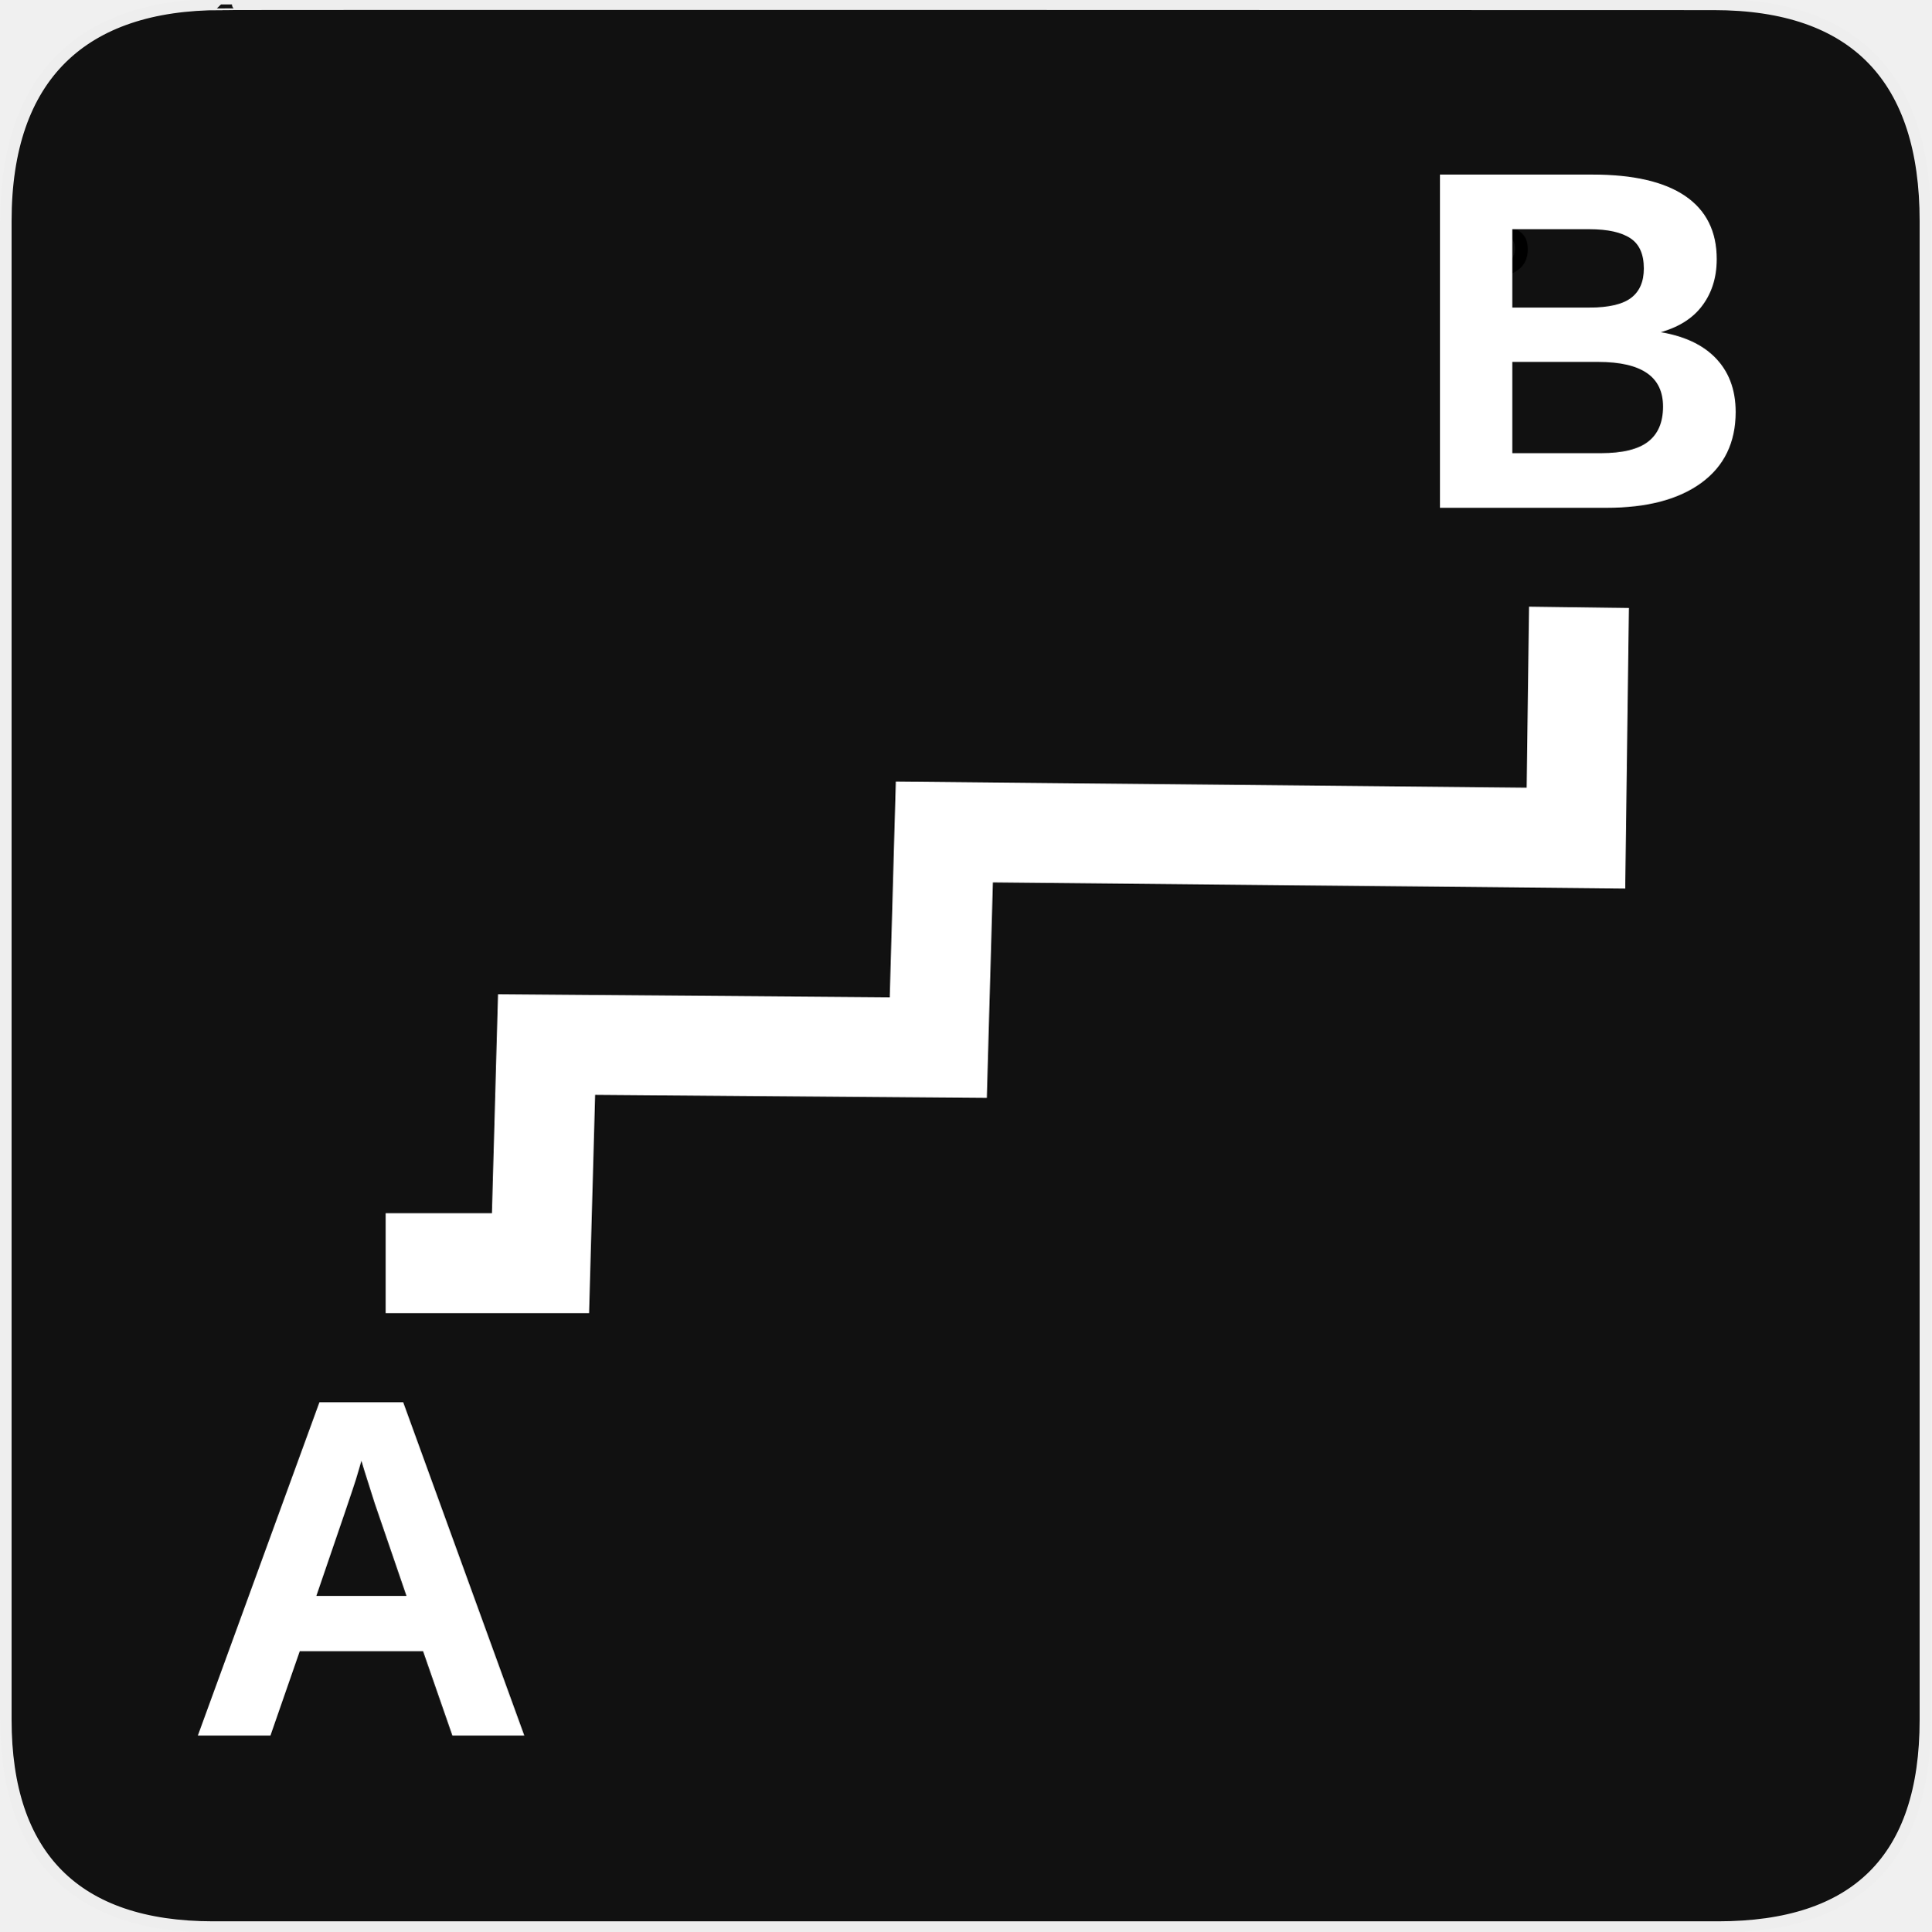
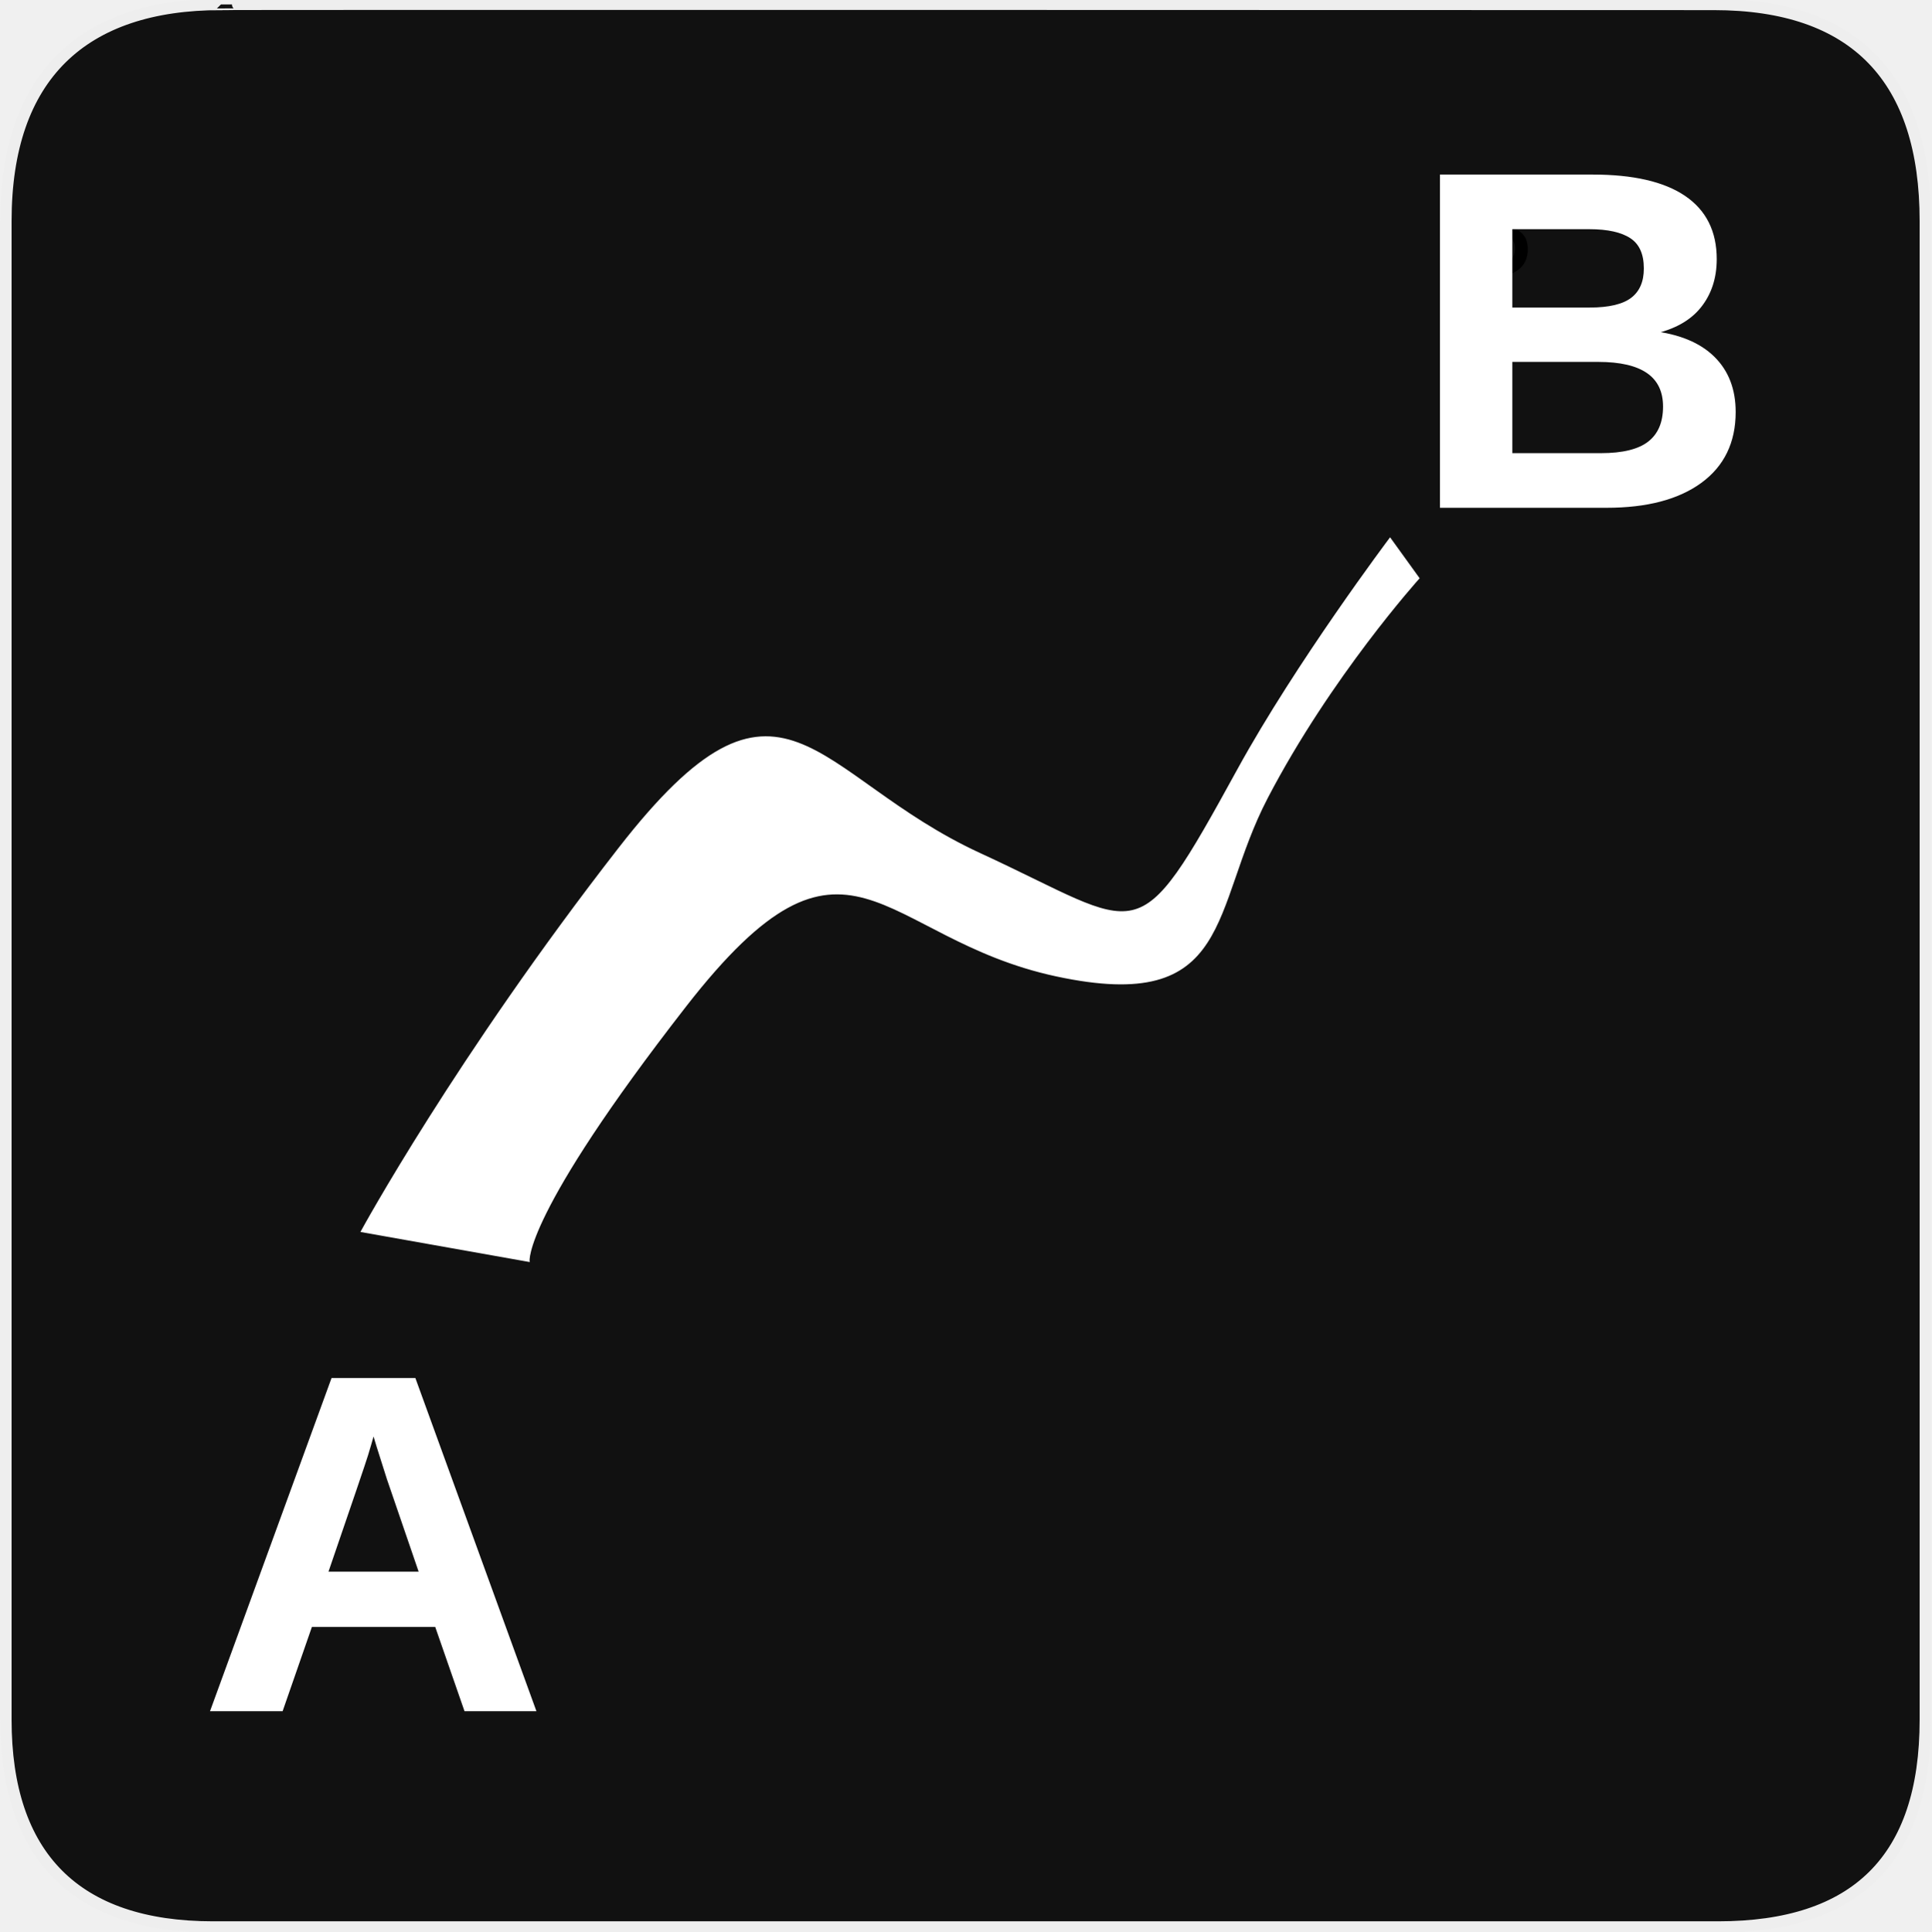
<svg xmlns="http://www.w3.org/2000/svg" version="1.1" x="0px" y="0px" width="580px" height="580px" viewBox="0 0 580 580" enable-background="new 0 0 580 580" xml:space="preserve" id="svg3000">
  <defs id="defs3011">
    <marker style="overflow:visible;" id="Arrow1Send" refX="0.0" refY="0.0" orient="auto">
      <path transform="scale(0.2) rotate(180) translate(6,0)" style="fill-rule:evenodd;stroke:#000000;stroke-width:1.0pt;" d="M 0.0,0.0 L 5.0,-5.0 L -12.5,0.0 L 5.0,5.0 L 0.0,0.0 z " id="path8595" />
    </marker>
    <marker orient="auto" refY="0.0" refX="0.0" id="Arrow2Lstart" style="overflow:visible">
      <path id="path8598" style="fill-rule:evenodd;stroke-width:0.625;stroke-linejoin:round" d="M 8.719,4.034 L -2.207,0.016 L 8.719,-4.002 C 6.973,-1.63 6.983,1.616 8.719,4.034 z " transform="scale(1.1) translate(1,0)" />
    </marker>
    <marker style="overflow:visible;" id="Arrow1Lend" refX="0.0" refY="0.0" orient="auto">
      <path transform="scale(0.8) rotate(180) translate(12.5,0)" style="fill-rule:evenodd;stroke:#000000;stroke-width:1.0pt;" d="M 0.0,0.0 L 5.0,-5.0 L -12.5,0.0 L 5.0,5.0 L 0.0,0.0 z " id="path8583" />
    </marker>
    <marker style="overflow:visible" id="Arrow1Lstart" refX="0.0" refY="0.0" orient="auto">
      <path transform="scale(0.8) translate(12.5,0)" style="fill-rule:evenodd;stroke:#000000;stroke-width:1.0pt" d="M 0.0,0.0 L 5.0,-5.0 L -12.5,0.0 L 5.0,5.0 L 0.0,0.0 z " id="path8580" />
    </marker>
    <marker style="overflow:visible" id="DiamondLend" refX="0.0" refY="0.0" orient="auto">
      <path transform="scale(0.8) translate(-7,0)" style="fill-rule:evenodd;stroke:#000000;stroke-width:1.0pt" d="M 0,-7.071 L -7.071,0 L 0,7.071 L 7.071,0 L 0,-7.071 z " id="path8677" />
    </marker>
    <marker style="overflow:visible;" id="Arrow2Lend" refX="0.0" refY="0.0" orient="auto">
      <path transform="scale(1.1) rotate(180) translate(1,0)" d="M 8.719,4.034 L -2.207,0.016 L 8.719,-4.002 C 6.973,-1.63 6.983,1.616 8.719,4.034 z " style="fill-rule:evenodd;stroke-width:0.625;stroke-linejoin:round;" id="path8601" />
    </marker>
    <marker style="overflow:visible;" id="Arrow1Mend" refX="0.0" refY="0.0" orient="auto">
      <path transform="scale(0.4) rotate(180) translate(10,0)" style="fill-rule:evenodd;stroke:#000000;stroke-width:1.0pt;" d="M 0.0,0.0 L 5.0,-5.0 L -12.5,0.0 L 5.0,5.0 L 0.0,0.0 z " id="path8589" />
    </marker>
    <marker orient="auto" refY="0.0" refX="0.0" id="Arrow2LstartF" style="overflow:visible">
      <path id="path11179" style="stroke-linejoin:round;stroke:#ffffff;stroke-width:0.625;fill:#ffffff;fill-rule:evenodd" d="M 8.719,4.034 L -2.207,0.016 L 8.719,-4.002 C 6.973,-1.63 6.983,1.616 8.719,4.034 z " transform="scale(1.1) translate(1,0)" />
    </marker>
    <marker style="overflow:visible;" id="Arrow1LendQ" refX="0.0" refY="0.0" orient="auto">
      <path transform="scale(0.8) rotate(180) translate(12.5,0)" style="stroke:#ffffff;stroke-width:1.0pt;fill:#ffffff;fill-rule:evenodd" d="M 0.0,0.0 L 5.0,-5.0 L -12.5,0.0 L 5.0,5.0 L 0.0,0.0 z " id="path11182" />
    </marker>
    <marker style="overflow:visible;" id="Arrow1Lends" refX="0.0" refY="0.0" orient="auto">
      <path transform="scale(0.8) rotate(180) translate(12.5,0)" style="stroke:#ffffff;stroke-width:1.0pt;fill:#ffffff;fill-rule:evenodd" d="M 0.0,0.0 L 5.0,-5.0 L -12.5,0.0 L 5.0,5.0 L 0.0,0.0 z " id="path11185" />
    </marker>
    <marker style="overflow:visible;" id="Arrow1LendA" refX="0.0" refY="0.0" orient="auto">
      <path transform="scale(0.8) rotate(180) translate(12.5,0)" style="stroke:#ffffff;stroke-width:1.0pt;fill:#ffffff;fill-rule:evenodd" d="M 0.0,0.0 L 5.0,-5.0 L -12.5,0.0 L 5.0,5.0 L 0.0,0.0 z " id="path11648" />
    </marker>
    <marker style="overflow:visible;" id="Arrow1Lendsm" refX="0.0" refY="0.0" orient="auto">
      <path transform="scale(0.8) rotate(180) translate(12.5,0)" style="fill-rule:evenodd;stroke:#ffffff;stroke-width:1.0pt;fill:#ffffff" d="M 0.0,0.0 L 5.0,-5.0 L -12.5,0.0 L 5.0,5.0 L 0.0,0.0 z " id="path11651" />
    </marker>
    <marker style="overflow:visible;" id="Arrow1MendO" refX="0.0" refY="0.0" orient="auto">
      <path transform="scale(0.4) rotate(180) translate(10,0)" style="stroke:#ffffff;stroke-width:1.0pt;fill:#ffffff;fill-rule:evenodd" d="M 0.0,0.0 L 5.0,-5.0 L -12.5,0.0 L 5.0,5.0 L 0.0,0.0 z " id="path12130" />
    </marker>
    <marker style="overflow:visible;" id="Arrow1Mendp" refX="0.0" refY="0.0" orient="auto">
      <path transform="scale(0.4) rotate(180) translate(10,0)" style="stroke:#ffffff;stroke-width:1.0pt;fill:#ffffff;fill-rule:evenodd" d="M 0.0,0.0 L 5.0,-5.0 L -12.5,0.0 L 5.0,5.0 L 0.0,0.0 z " id="path12133" />
    </marker>
    <marker style="overflow:visible;" id="Arrow1Send2" refX="0.0" refY="0.0" orient="auto">
      <path transform="scale(0.2) rotate(180) translate(6,0)" style="stroke:#ffffff;stroke-width:1.0pt;fill:#ffffff;fill-rule:evenodd" d="M 0.0,0.0 L 5.0,-5.0 L -12.5,0.0 L 5.0,5.0 L 0.0,0.0 z " id="path13046" />
    </marker>
  </defs>
  <g transform="translate(0.0735,-0.4302222)" id="Layer_1">
    <g id="Layer_2">
      <g id="g1327">
        <path style="fill:#111111;stroke:#eeeeee;stroke-width:3.408" d="M 66.275,1.768 C 24.94,1.768 1.704,23.139 1.704,66.804 v 450.123 c 0,40.844 20.895,62.229 62.192,62.229 H 515.92 c 41.307,0 62.229,-20.315 62.229,-62.229 V 66.804 c 0,-42.602 -20.923,-65.036 -63.521,-65.036 -0.003,0 -448.495,-0.143 -448.353,0 z" id="path1329" />
      </g>
    </g>
  </g>
-   <text id="text8545" y="520.723" x="56.541" style="font-size:144px;font-style:normal;font-variant:normal;font-weight:bold;font-stretch:normal;text-align:start;line-height:125%;letter-spacing:0px;word-spacing:0px;writing-mode:lr-tb;text-anchor:start;fill:#ffffff;fill-opacity:1;stroke:#ffffff;stroke-opacity:1;font-family:Arial;-inkscape-font-specification:Arial Bold" xml:space="preserve">
-     <tspan y="520.723" x="56.541" id="tspan8547">A</tspan>
+   <text id="text8545" y="513.428" x="60.189" style="font-size:144px;font-style:normal;font-variant:normal;font-weight:bold;font-stretch:normal;text-align:start;line-height:125%;letter-spacing:0px;word-spacing:0px;writing-mode:lr-tb;text-anchor:start;fill:#ffffff;fill-opacity:1;stroke:#ffffff;stroke-opacity:1;font-family:Arial;-inkscape-font-specification:Arial Bold" xml:space="preserve">
+     <tspan y="513.428" x="60.189" id="tspan8547">A</tspan>
  </text>
  <text id="text8549" y="82.987" x="435" style="font-size:40px;font-style:normal;font-weight:normal;line-height:125%;letter-spacing:0px;word-spacing:0px;fill:#000000;fill-opacity:1;stroke:none;font-family:Sans" xml:space="preserve">
    <tspan y="82.987" x="435" id="tspan8551">B</tspan>
  </text>
  <text id="text8545-4" y="152.001" x="423.322" style="font-size:144px;font-style:normal;font-variant:normal;font-weight:bold;font-stretch:normal;text-align:start;line-height:125%;letter-spacing:0px;word-spacing:0px;writing-mode:lr-tb;text-anchor:start;fill:#ffffff;fill-opacity:1;stroke:#ffffff;stroke-opacity:1;font-family:Arial;-inkscape-font-specification:Arial Bold" xml:space="preserve">
    <tspan y="152.001" x="423.322" id="tspan8547-0">B</tspan>
  </text>
-   <path id="path8574" d="m 115.818,379.371 46.509,10e-6 1.824,-65.66 117.642,0.912 1.824,-64.748 189.686,1.824 0.912,-69.308" style="fill:none;stroke:#ffffff;stroke-width:30;stroke-linecap:butt;stroke-linejoin:miter;stroke-miterlimit:4;stroke-opacity:1;stroke-dasharray:none;marker-start:none;marker-mid:none;marker-end:none" />
+   <path id="path3797" d="m 426.082,173.652 c 0,0 -26.525,29.432 -45.568,65.992 -17.315,33.242 -9.908,64.85 -63.3,53.375 -53.392,-11.475 -62.262,-53.925 -111.332,9.126 -49.07,63.052 -47.042,76.621 -47.042,76.621 l -50.26,-8.936 c 0,0 28.33,-52.056 77.4,-115.108 49.07,-63.052 57.691,-21.634 108.347,1.697 49.603,22.845 46.453,31.265 77.476,-25.271 17.675,-32.211 45.677,-69.417 45.677,-69.417 z" style="fill:#ffffff;fill-opacity:1;stroke:#ffffff;stroke-width:0.437px;stroke-linecap:butt;stroke-linejoin:miter;stroke-opacity:1" />
</svg>
